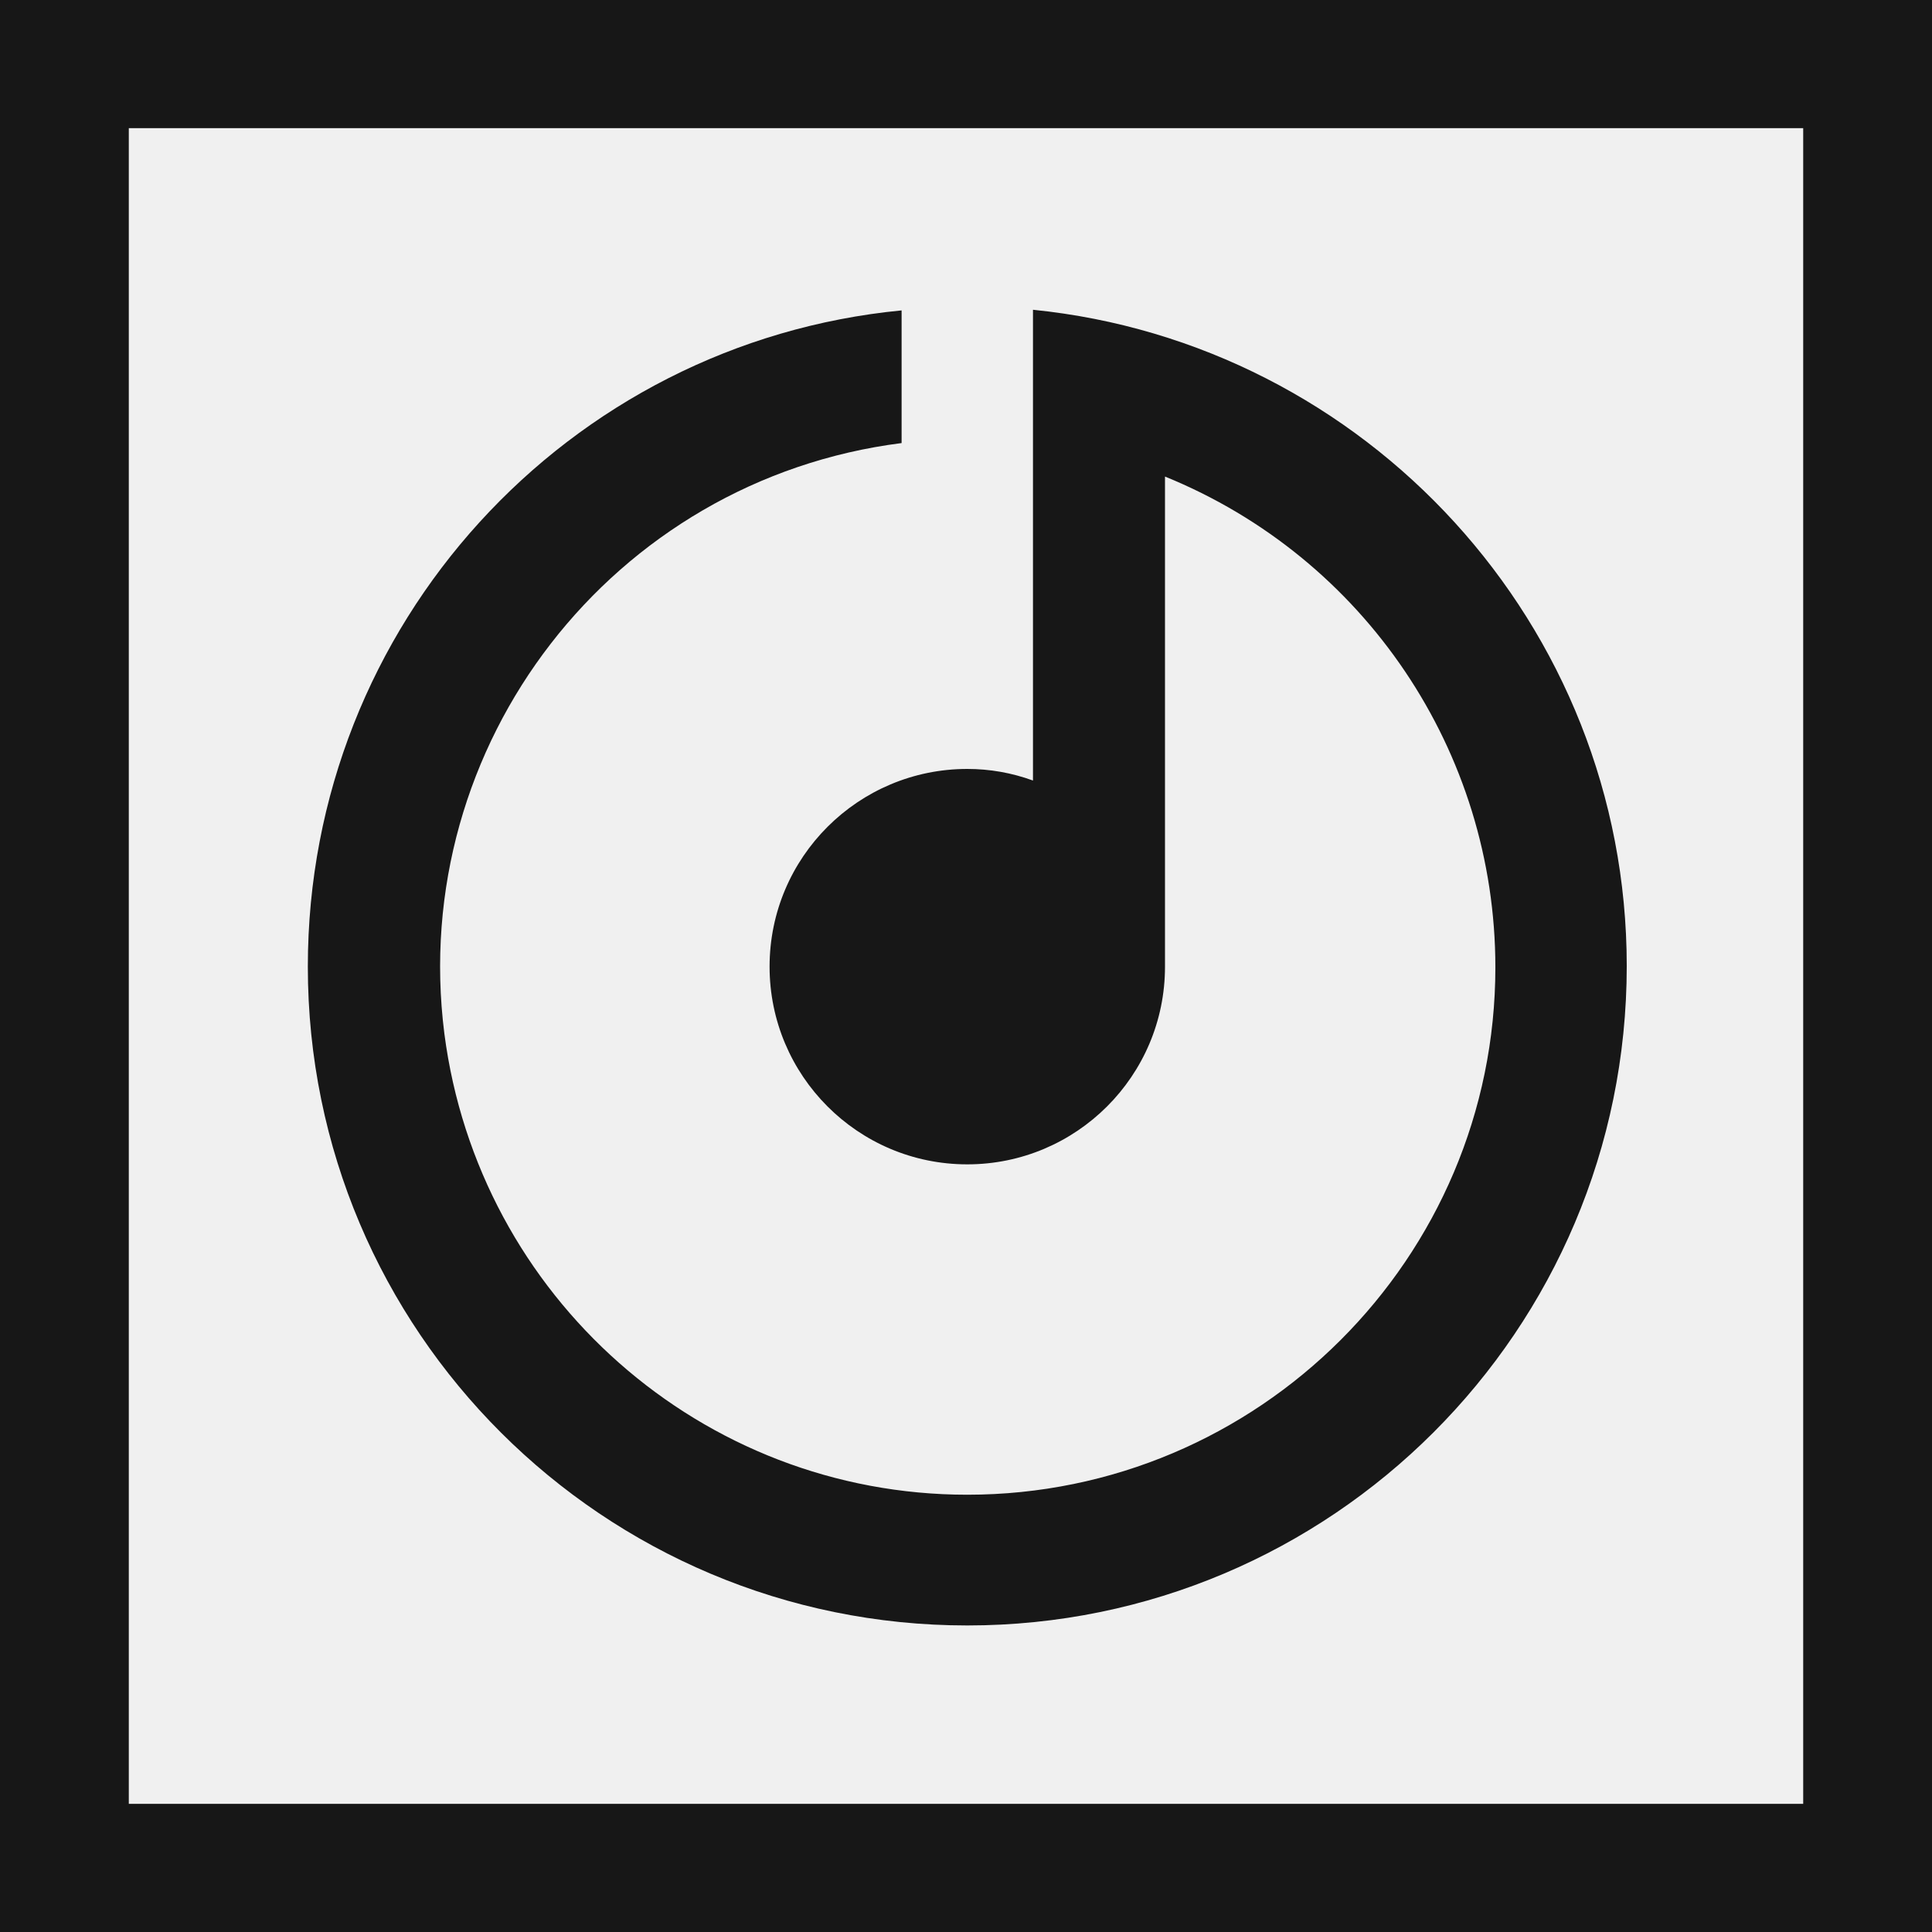
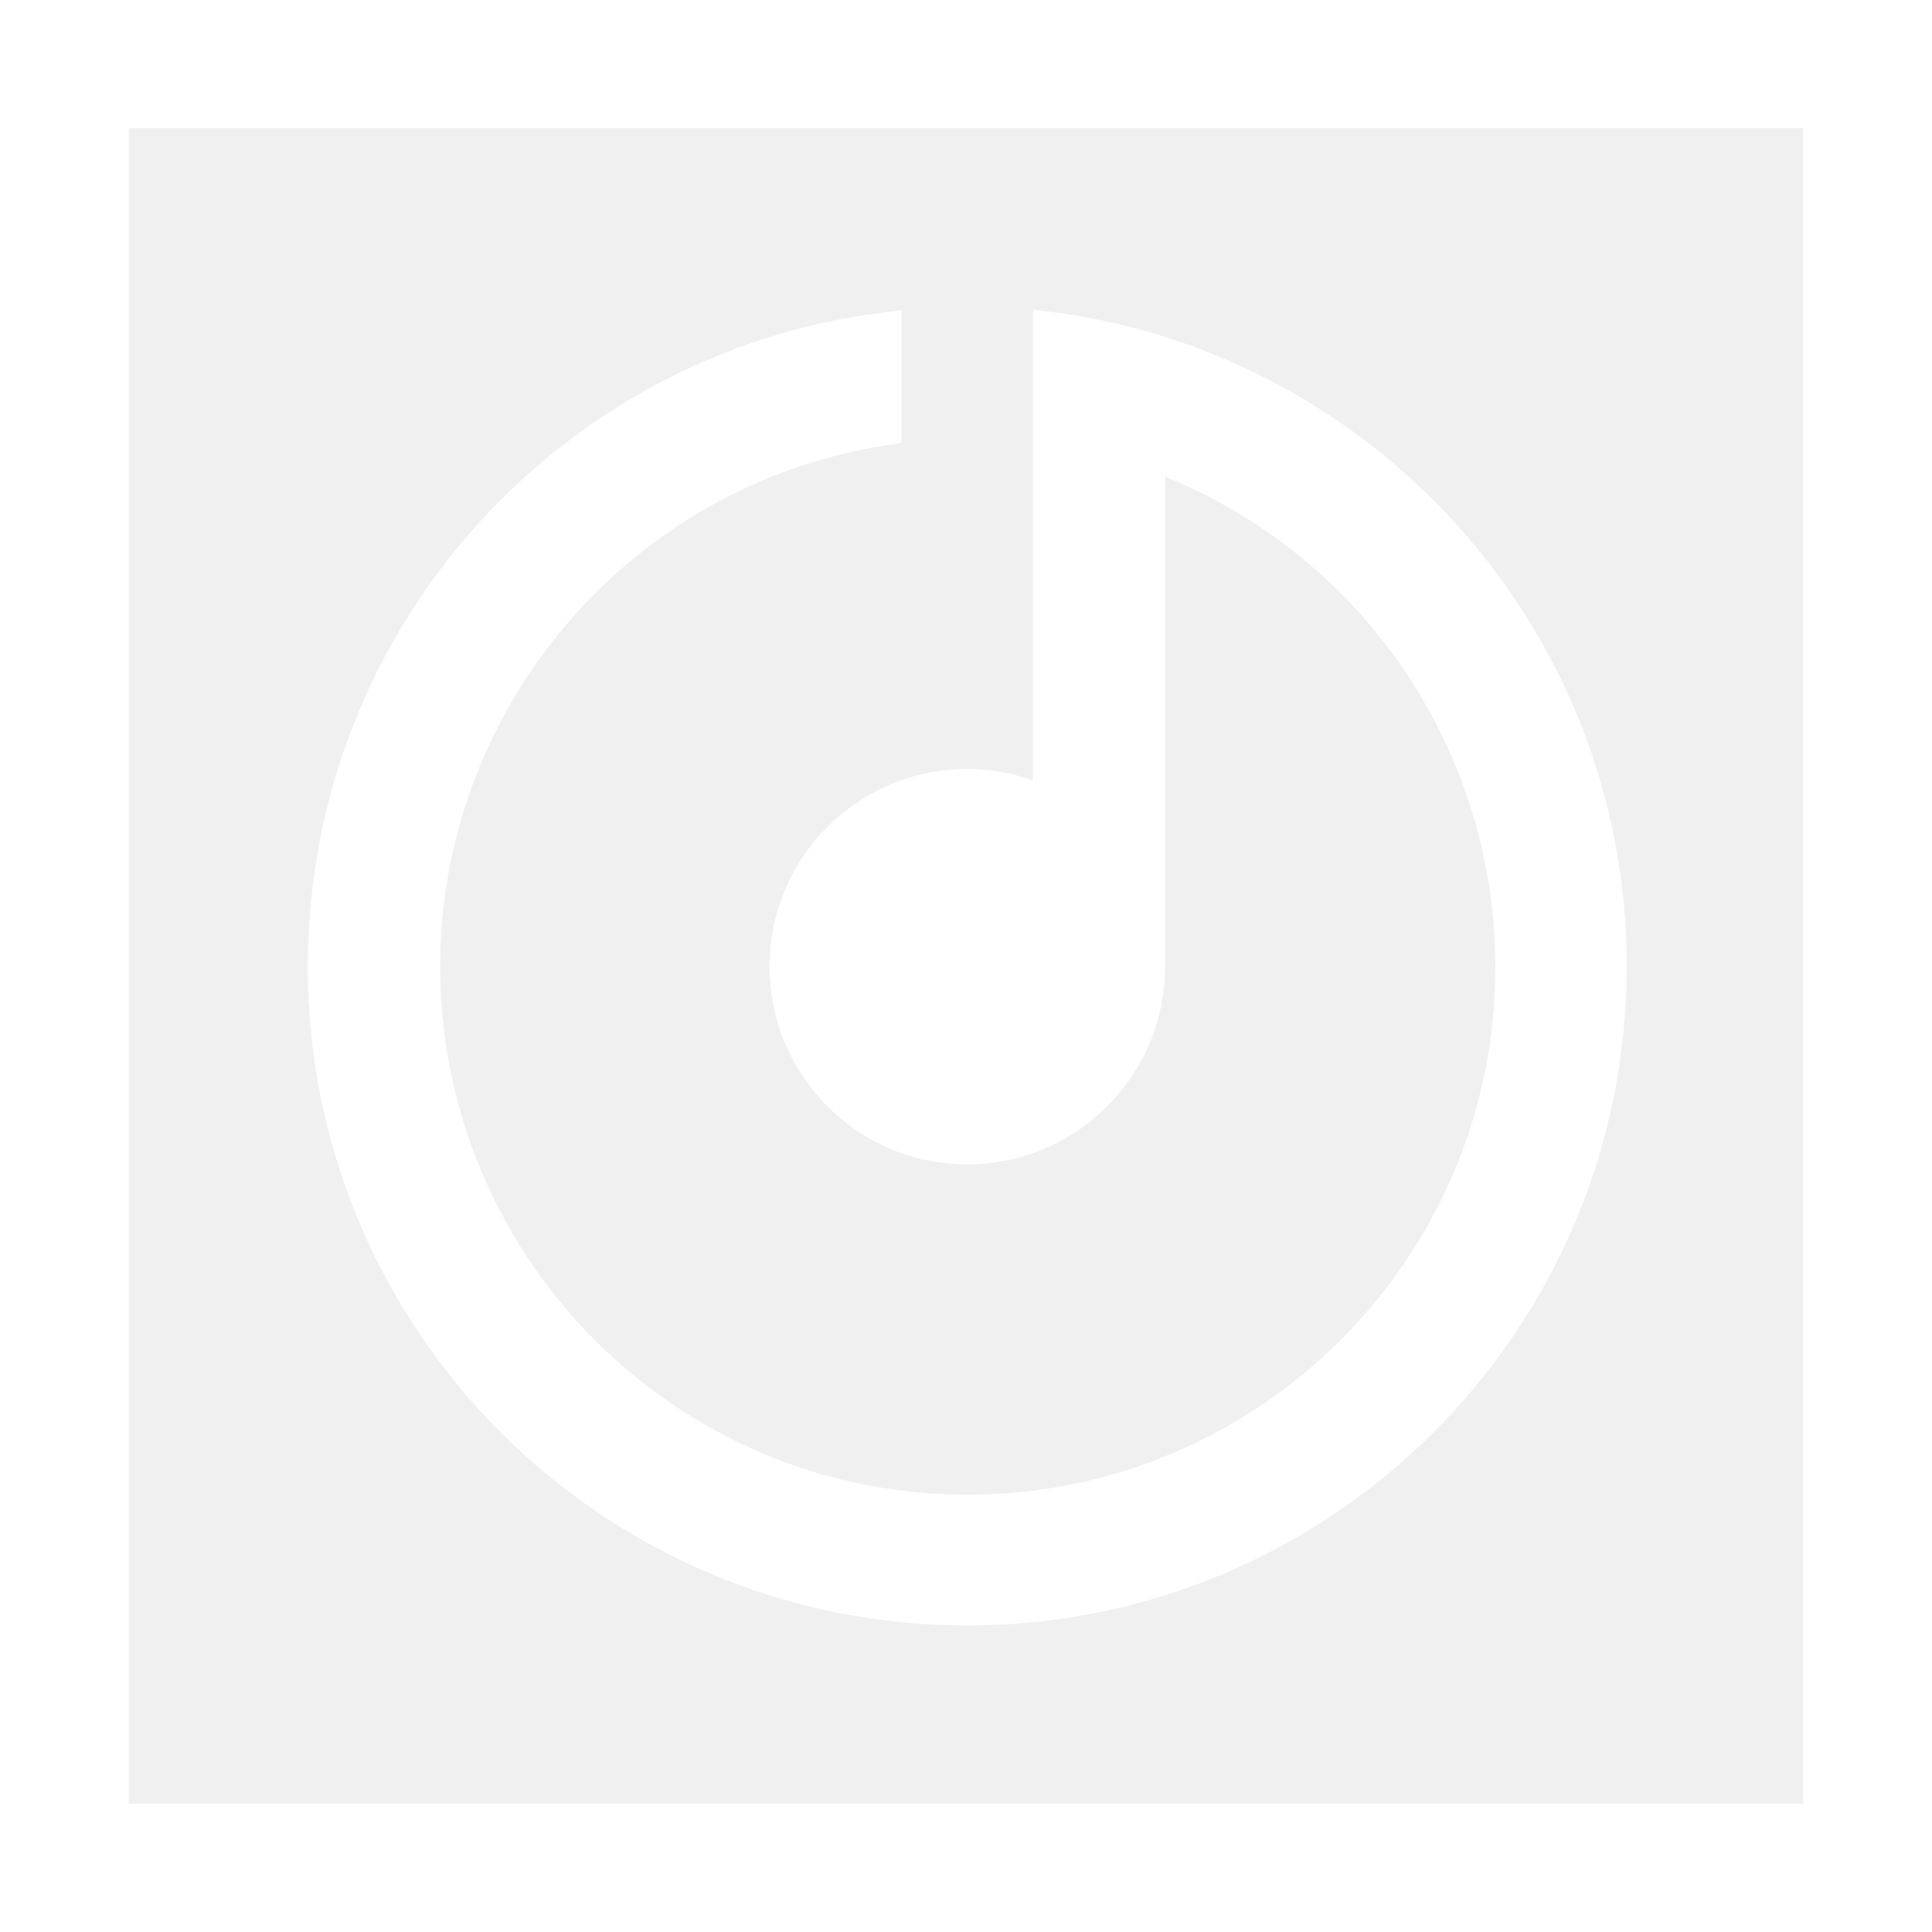
<svg xmlns="http://www.w3.org/2000/svg" version="1.1" id="Layer_1" x="0px" y="0px" viewBox="0 0 300 300" style="enable-background:new 0 0 300 300;" xml:space="preserve">
  <style type="text/css">
	.st0{fill:none;}
- 	.st1{fill:#171717;}
+ 	.st1{fill:#fff;}
</style>
  <g id="Layer_1_copy_1_">
    <path class="st0" d="M112,112h76v76h-76V112z" />
    <path class="st1" d="M180.9,74v76.1c0,17-13.8,30.7-30.7,30.7c-17,0-30.7-13.8-30.7-30.7c0-17,13.8-30.7,30.7-30.7   c3.5,0,6.9,0.6,10.2,1.8V48.1c51.7,5.2,92.2,48.9,92.2,101.9c0,56.6-45.9,102.4-102.4,102.4S47.8,206.7,47.8,150.1   c0-53.2,40.4-96.9,92.2-101.9v20.6c-44.9,5.7-76.7,46.8-71,91.7c5.3,40.9,40,71.6,81.2,71.6c45.2,0,82-36.7,82-81.9   C232.2,116.7,211.9,86.6,180.9,74z" />
    <path class="st1" d="M280,0H0v0.3v19.6v260.2v19.6v0.3h300v-0.6v-19.3V19.9V0H280z M280,280.1H20V19.9h260V280.1z" />
  </g>
</svg>
